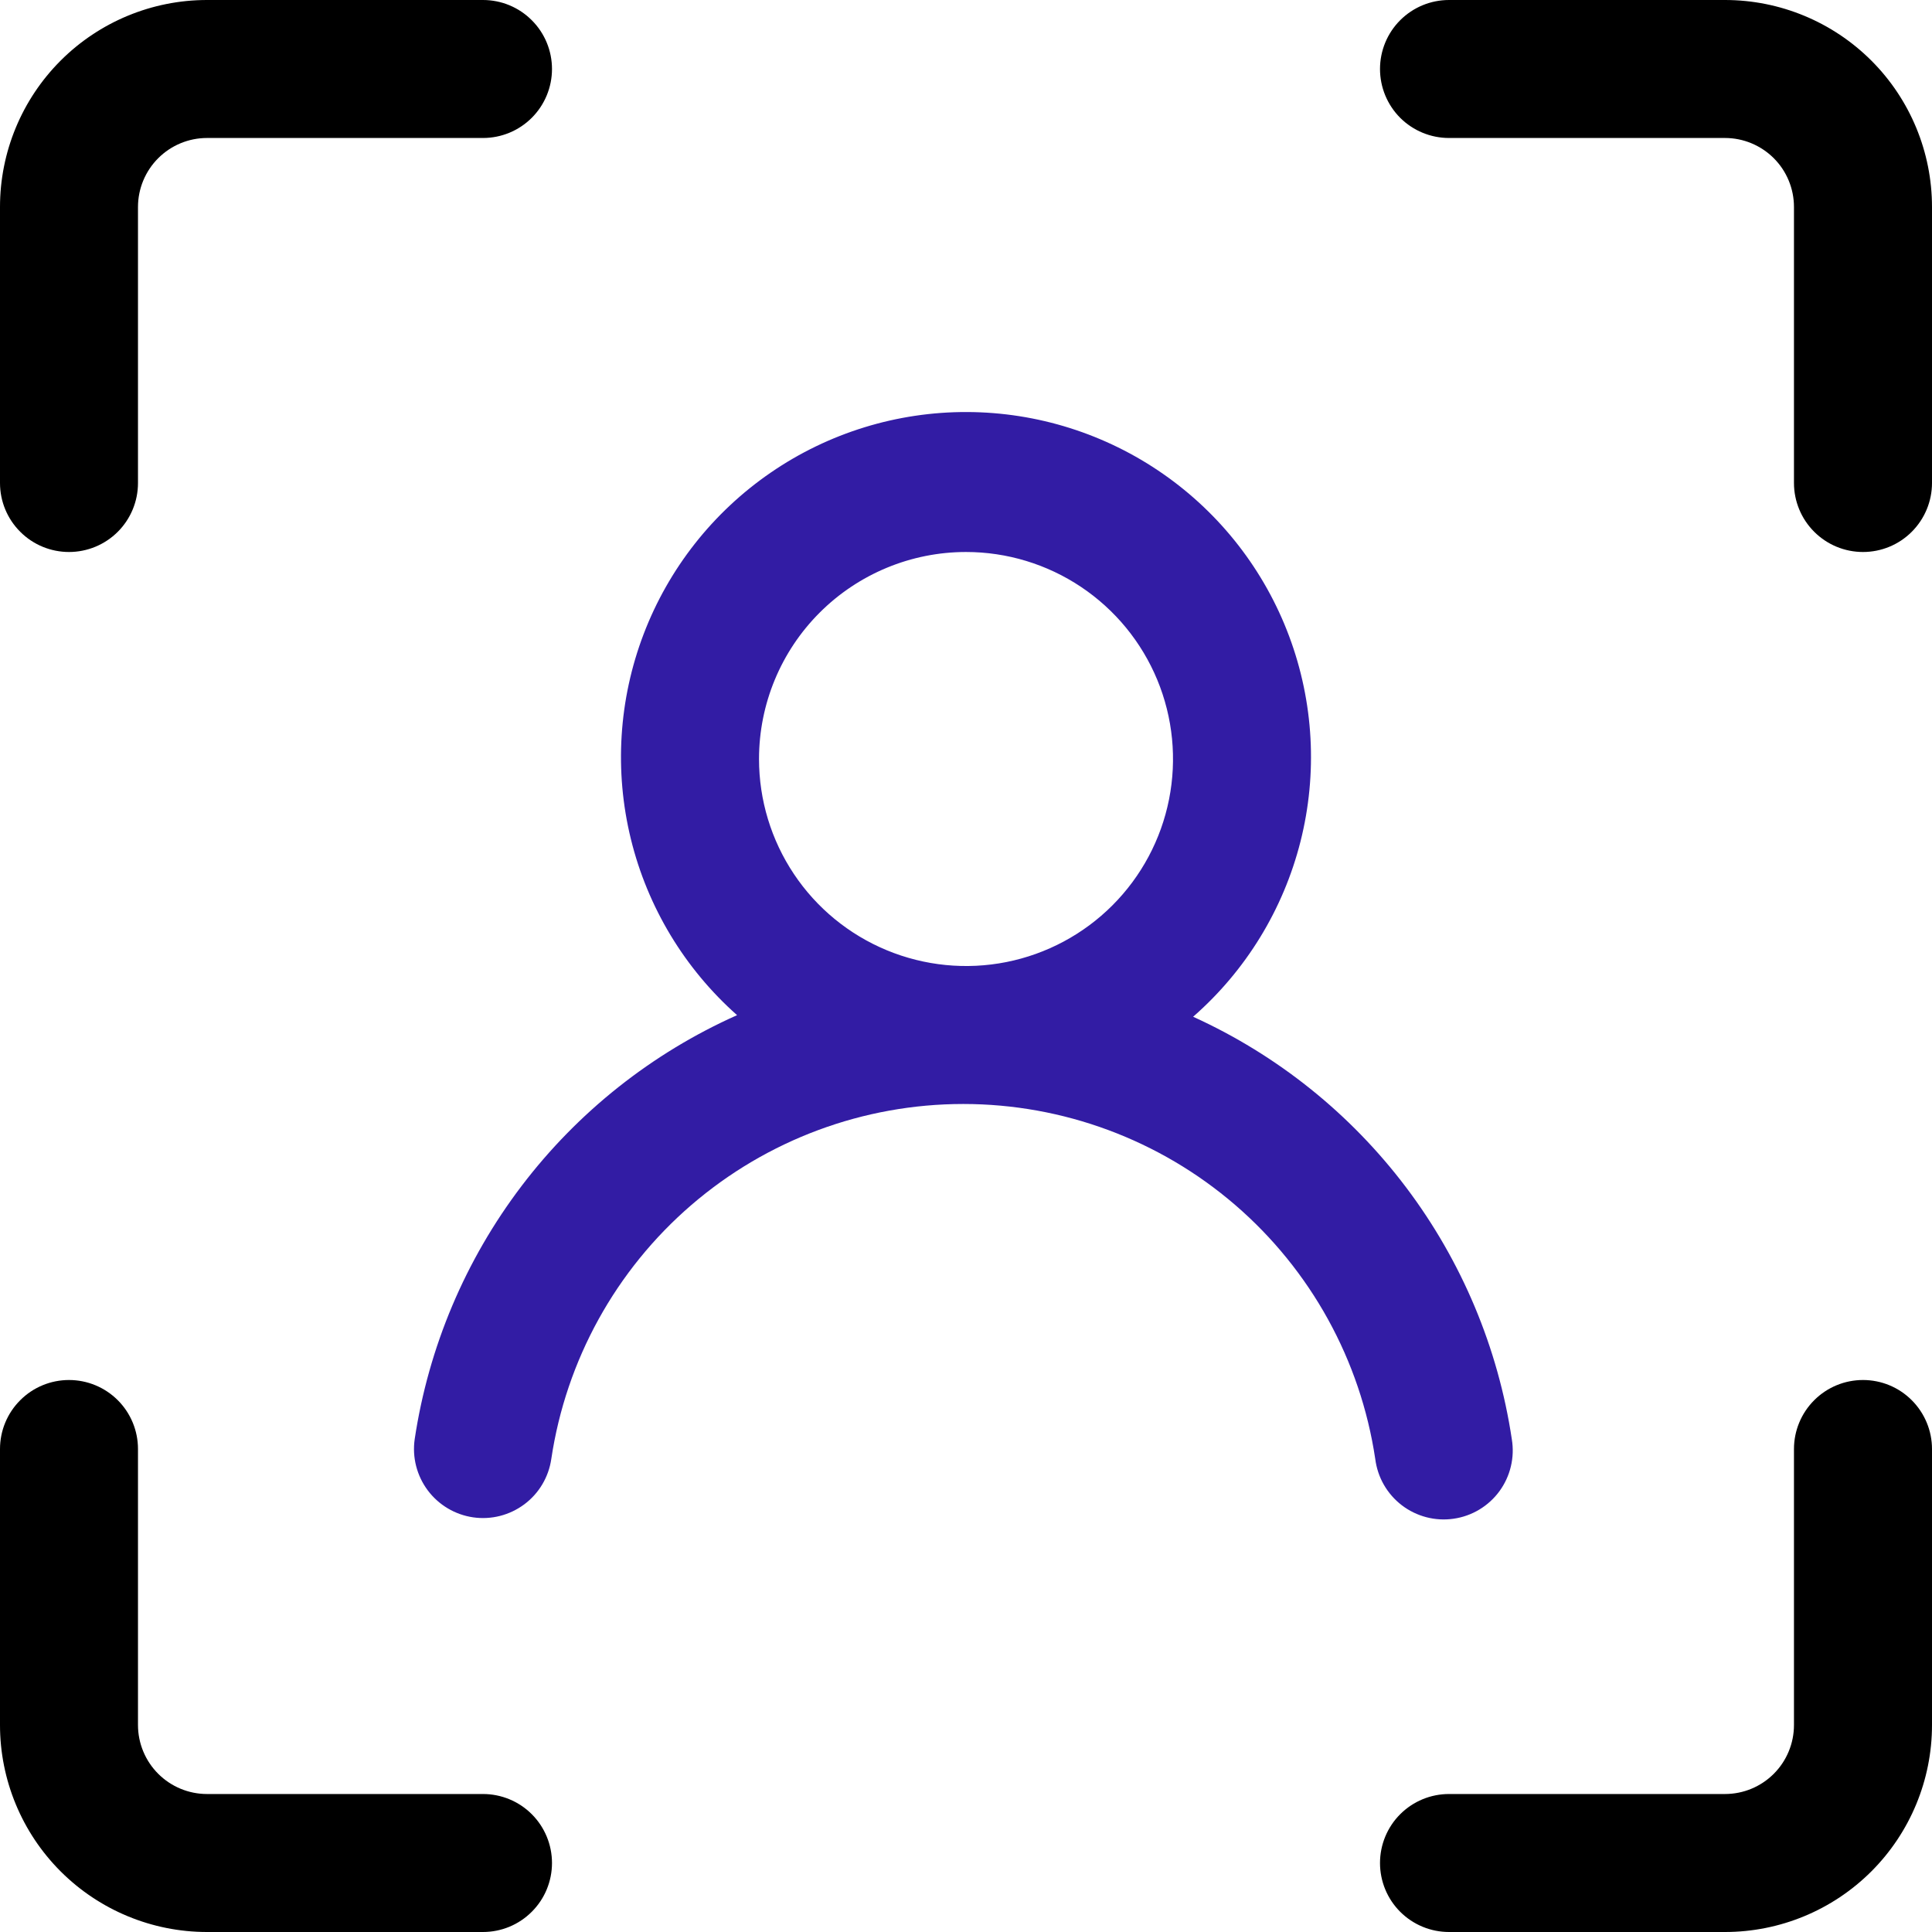
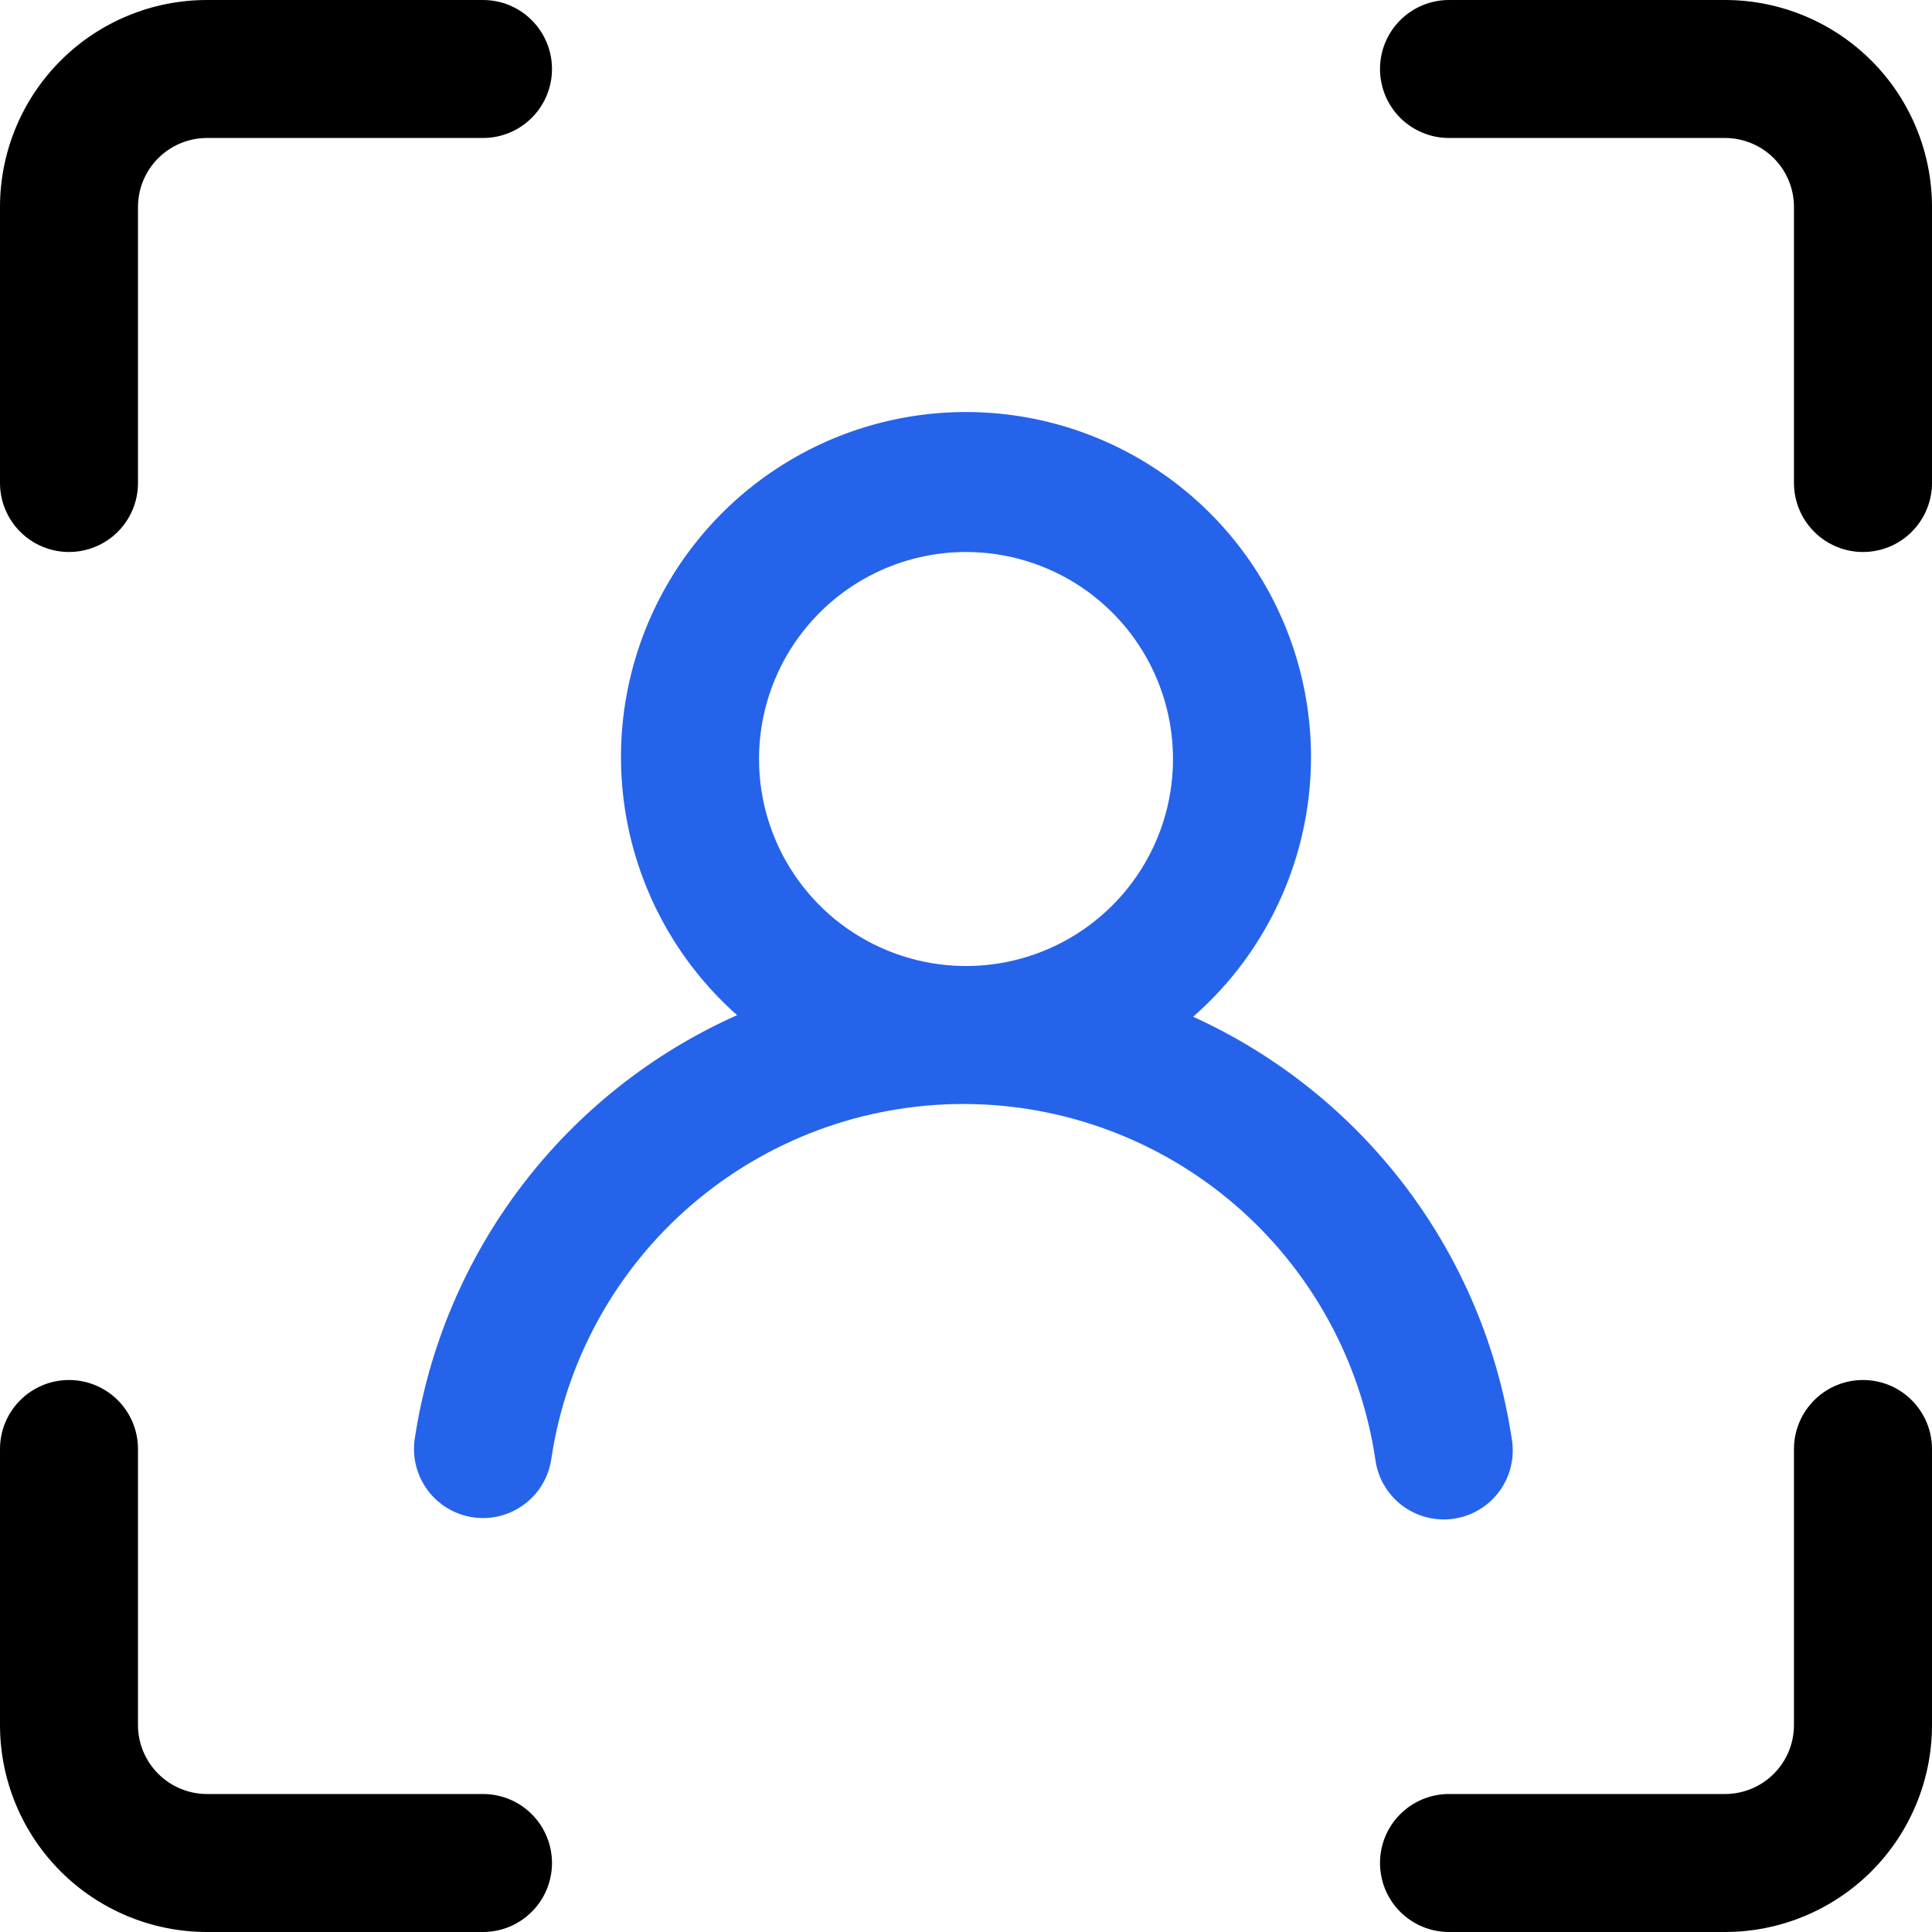
<svg xmlns="http://www.w3.org/2000/svg" width="45" height="45" viewBox="0 0 45 45" fill="none">
  <path d="M1.607 12.857C1.181 12.857 0.772 12.688 0.471 12.386C0.169 12.085 0 11.676 0 11.25V4.821C0 3.543 0.508 2.316 1.412 1.412C2.316 0.508 3.543 0 4.821 0H11.25C11.676 0 12.085 0.169 12.386 0.471C12.688 0.772 12.857 1.181 12.857 1.607C12.857 2.033 12.688 2.442 12.386 2.744C12.085 3.045 11.676 3.214 11.25 3.214H4.821C4.395 3.214 3.986 3.384 3.685 3.685C3.384 3.986 3.214 4.395 3.214 4.821V11.25C3.214 11.676 3.045 12.085 2.744 12.386C2.442 12.688 2.033 12.857 1.607 12.857Z" fill="black" />
  <path d="M11.25 45H4.821C3.543 45 2.316 44.492 1.412 43.588C0.508 42.684 0 41.457 0 40.179V33.75C0 33.324 0.169 32.915 0.471 32.614C0.772 32.312 1.181 32.143 1.607 32.143C2.033 32.143 2.442 32.312 2.744 32.614C3.045 32.915 3.214 33.324 3.214 33.75V40.179C3.214 40.605 3.384 41.014 3.685 41.315C3.986 41.616 4.395 41.786 4.821 41.786H11.25C11.676 41.786 12.085 41.955 12.386 42.256C12.688 42.558 12.857 42.967 12.857 43.393C12.857 43.819 12.688 44.228 12.386 44.529C12.085 44.831 11.676 45 11.25 45Z" fill="black" />
  <path d="M43.393 12.857C42.966 12.857 42.558 12.688 42.256 12.386C41.955 12.085 41.785 11.676 41.785 11.25V4.821C41.785 4.395 41.616 3.986 41.315 3.685C41.013 3.384 40.605 3.214 40.178 3.214H33.75C33.324 3.214 32.915 3.045 32.613 2.744C32.312 2.442 32.143 2.033 32.143 1.607C32.143 1.181 32.312 0.772 32.613 0.471C32.915 0.169 33.324 0 33.75 0H40.178C41.457 0 42.683 0.508 43.588 1.412C44.492 2.316 45 3.543 45 4.821V11.25C45 11.676 44.83 12.085 44.529 12.386C44.228 12.688 43.819 12.857 43.393 12.857Z" fill="black" />
  <path d="M40.178 45H33.75C33.324 45 32.915 44.831 32.613 44.529C32.312 44.228 32.143 43.819 32.143 43.393C32.143 42.967 32.312 42.558 32.613 42.257C32.915 41.955 33.324 41.786 33.75 41.786H40.178C40.605 41.786 41.013 41.617 41.315 41.315C41.616 41.014 41.785 40.605 41.785 40.179V33.75C41.785 33.324 41.955 32.915 42.256 32.614C42.558 32.312 42.966 32.143 43.393 32.143C43.819 32.143 44.228 32.312 44.529 32.614C44.83 32.915 45 33.324 45 33.75V40.179C45 41.458 44.492 42.684 43.588 43.588C42.683 44.492 41.457 45 40.178 45Z" fill="black" />
-   <path d="M27.79 23.682C29.019 22.607 29.891 21.183 30.291 19.6C30.691 18.017 30.599 16.35 30.027 14.82C29.456 13.291 28.432 11.972 27.092 11.039C25.753 10.106 24.16 9.603 22.528 9.597C20.895 9.591 19.299 10.083 17.953 11.007C16.607 11.931 15.574 13.243 14.992 14.768C14.41 16.294 14.306 17.96 14.695 19.546C15.084 21.132 15.946 22.561 17.168 23.645C15.188 24.528 13.462 25.896 12.15 27.622C10.838 29.348 9.981 31.377 9.659 33.521C9.598 33.943 9.708 34.371 9.963 34.713C10.218 35.054 10.599 35.281 11.021 35.342C11.443 35.403 11.871 35.293 12.213 35.038C12.555 34.783 12.78 34.402 12.841 33.98C13.185 31.681 14.343 29.583 16.104 28.066C17.866 26.549 20.113 25.714 22.437 25.714C24.761 25.714 27.009 26.549 28.77 28.066C30.53 29.583 31.688 31.681 32.032 33.98C32.059 34.193 32.127 34.398 32.233 34.583C32.34 34.769 32.482 34.931 32.652 35.061C32.822 35.191 33.016 35.285 33.223 35.339C33.43 35.393 33.646 35.405 33.857 35.374C34.069 35.344 34.273 35.271 34.456 35.161C34.639 35.051 34.799 34.905 34.925 34.733C35.051 34.56 35.142 34.364 35.191 34.156C35.241 33.947 35.248 33.732 35.213 33.521C34.894 31.392 34.048 29.376 32.752 27.658C31.455 25.939 29.749 24.572 27.79 23.682ZM22.5 12.857C23.454 12.857 24.386 13.14 25.179 13.67C25.972 14.2 26.59 14.953 26.955 15.834C27.32 16.715 27.415 17.684 27.229 18.62C27.043 19.555 26.584 20.414 25.91 21.088C25.235 21.763 24.376 22.222 23.441 22.408C22.506 22.594 21.536 22.498 20.655 22.133C19.774 21.768 19.021 21.151 18.492 20.358C17.962 19.565 17.679 18.633 17.679 17.679C17.679 16.4 18.187 15.174 19.091 14.27C19.995 13.366 21.222 12.857 22.5 12.857Z" fill="#321CA4" />
+   <path d="M27.79 23.682C29.019 22.607 29.891 21.183 30.291 19.6C30.691 18.017 30.599 16.35 30.027 14.82C29.456 13.291 28.432 11.972 27.092 11.039C25.753 10.106 24.16 9.603 22.528 9.597C20.895 9.591 19.299 10.083 17.953 11.007C16.607 11.931 15.574 13.243 14.992 14.768C14.41 16.294 14.306 17.96 14.695 19.546C15.084 21.132 15.946 22.561 17.168 23.645C15.188 24.528 13.462 25.896 12.15 27.622C10.838 29.348 9.981 31.377 9.659 33.521C9.598 33.943 9.708 34.371 9.963 34.713C10.218 35.054 10.599 35.281 11.021 35.342C11.443 35.403 11.871 35.293 12.213 35.038C12.555 34.783 12.78 34.402 12.841 33.98C13.185 31.681 14.343 29.583 16.104 28.066C17.866 26.549 20.113 25.714 22.437 25.714C24.761 25.714 27.009 26.549 28.77 28.066C30.53 29.583 31.688 31.681 32.032 33.98C32.059 34.193 32.127 34.398 32.233 34.583C32.34 34.769 32.482 34.931 32.652 35.061C32.822 35.191 33.016 35.285 33.223 35.339C33.43 35.393 33.646 35.405 33.857 35.374C34.069 35.344 34.273 35.271 34.456 35.161C34.639 35.051 34.799 34.905 34.925 34.733C35.051 34.56 35.142 34.364 35.191 34.156C35.241 33.947 35.248 33.732 35.213 33.521C34.894 31.392 34.048 29.376 32.752 27.658C31.455 25.939 29.749 24.572 27.79 23.682ZM22.5 12.857C23.454 12.857 24.386 13.14 25.179 13.67C25.972 14.2 26.59 14.953 26.955 15.834C27.32 16.715 27.415 17.684 27.229 18.62C27.043 19.555 26.584 20.414 25.91 21.088C25.235 21.763 24.376 22.222 23.441 22.408C22.506 22.594 21.536 22.498 20.655 22.133C19.774 21.768 19.021 21.151 18.492 20.358C17.962 19.565 17.679 18.633 17.679 17.679C17.679 16.4 18.187 15.174 19.091 14.27C19.995 13.366 21.222 12.857 22.5 12.857Z" fill="#2563EB" />
</svg>
